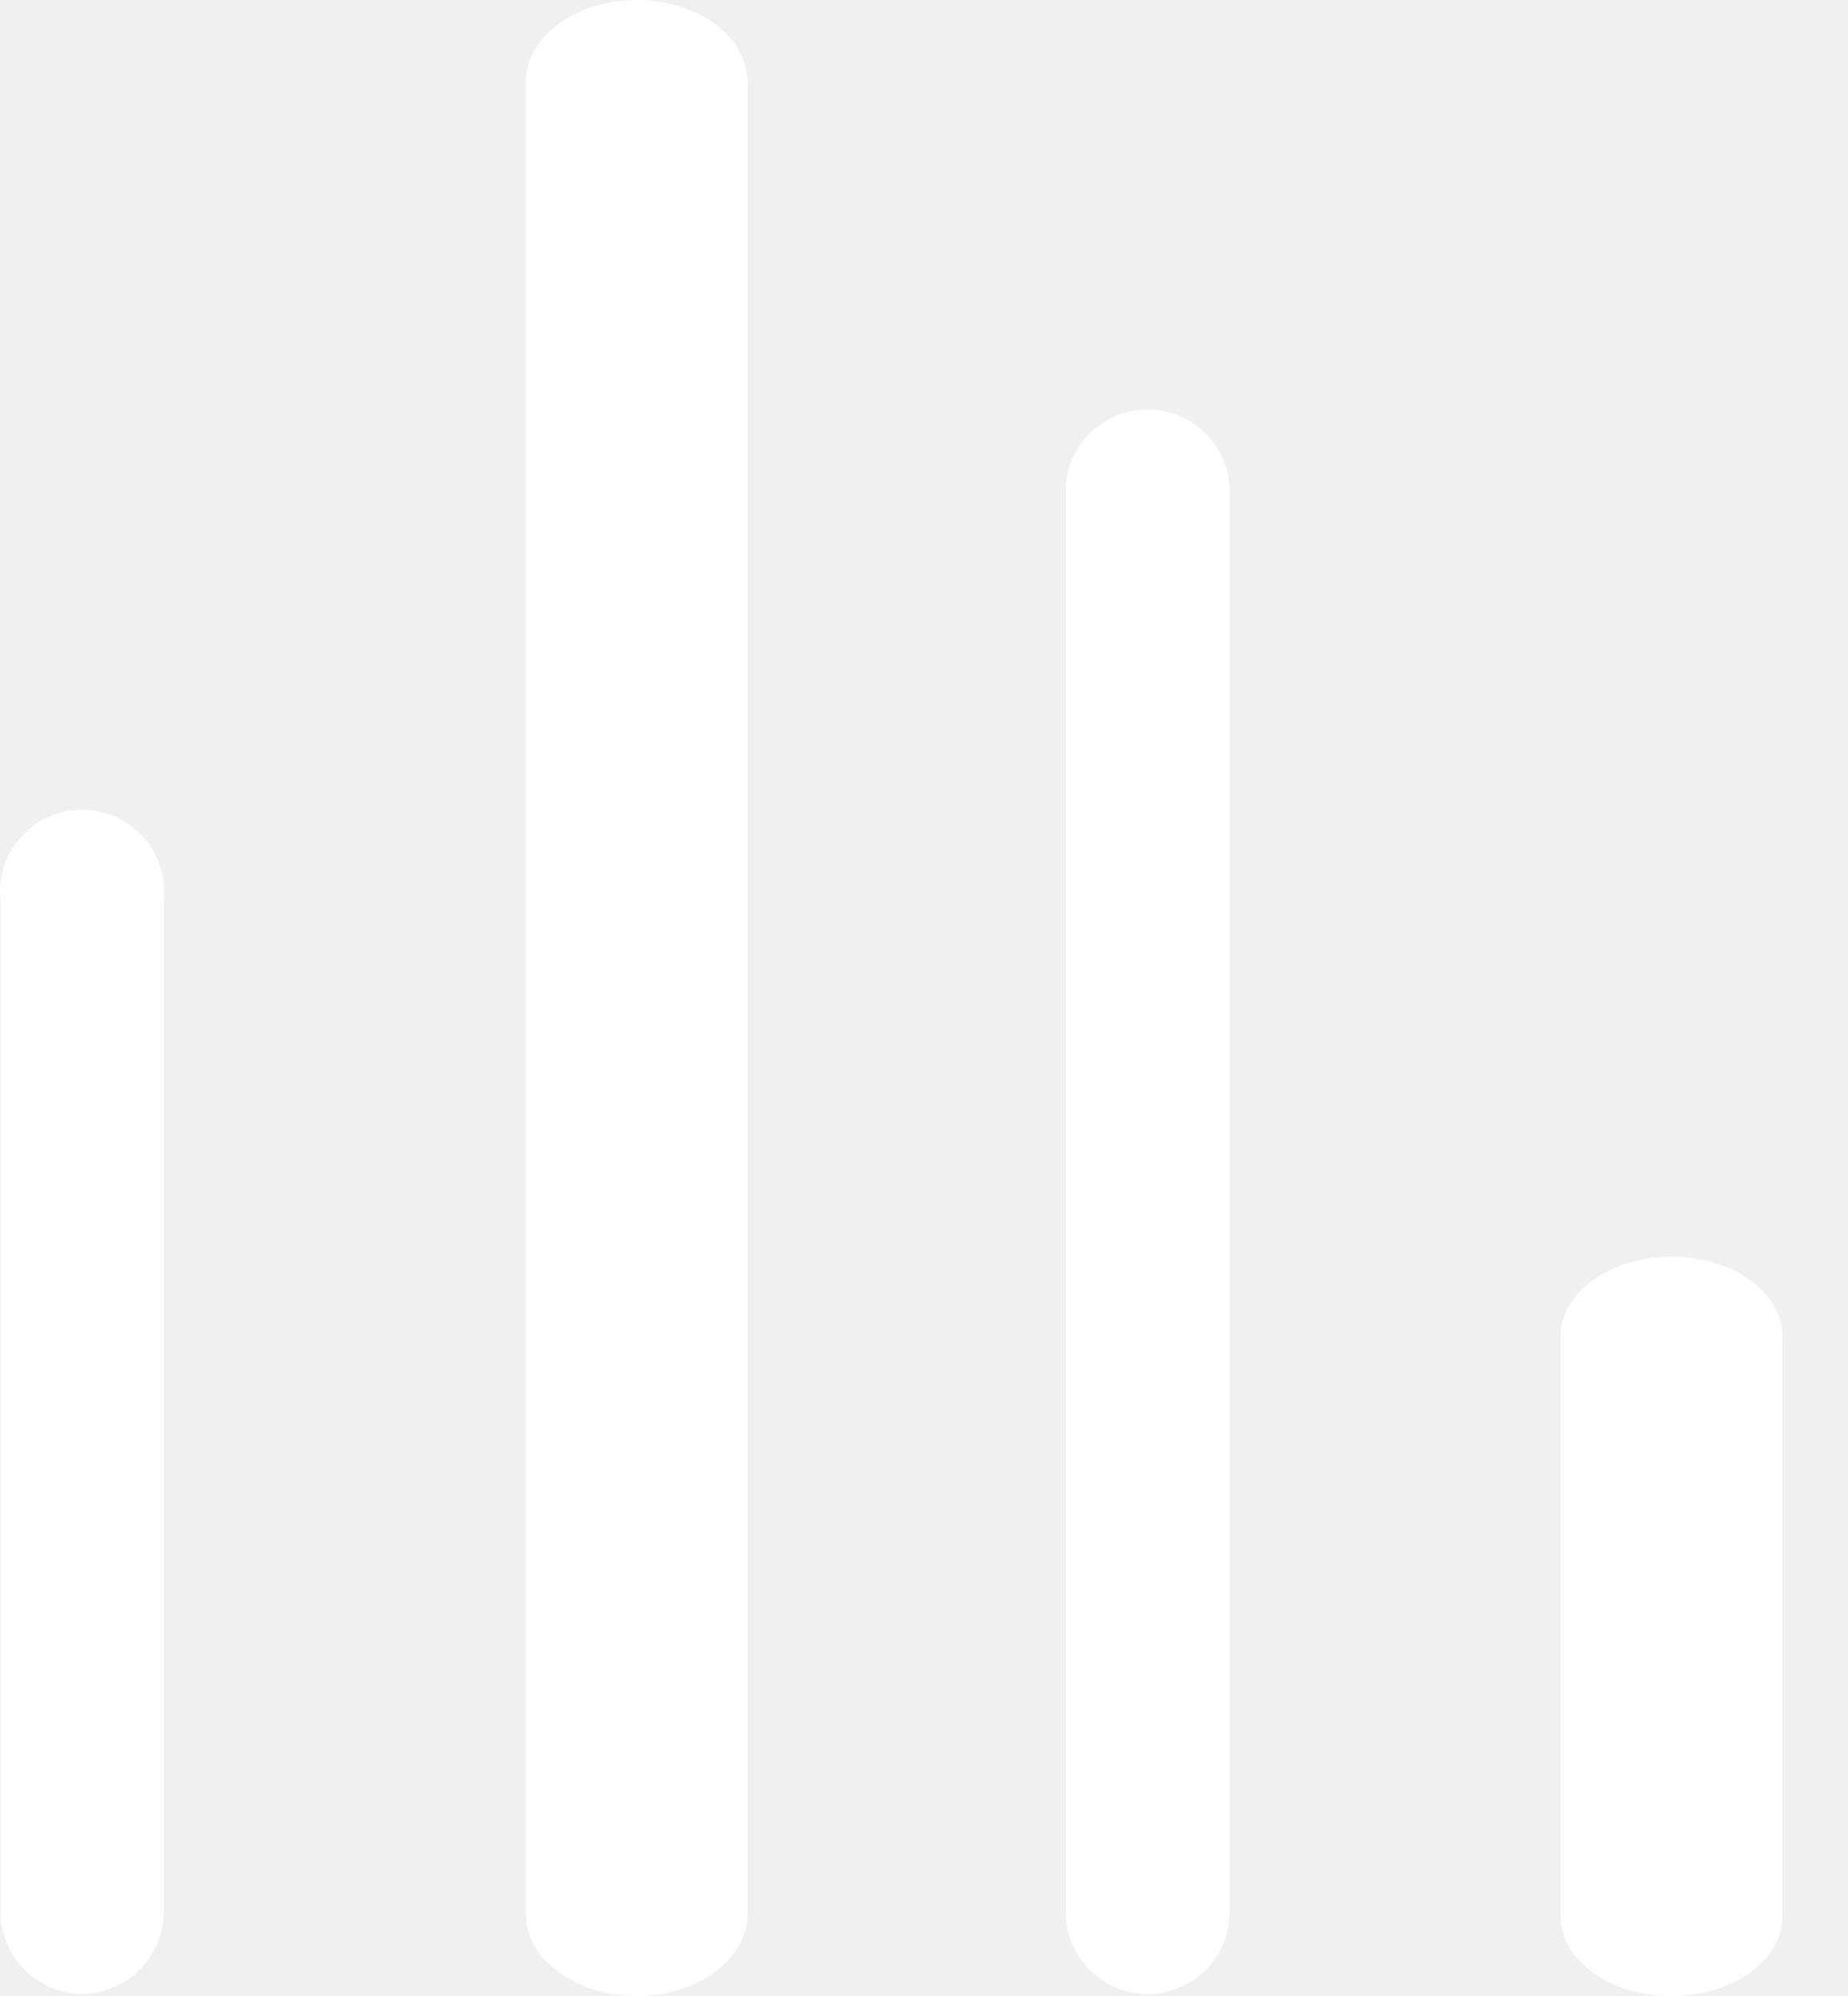
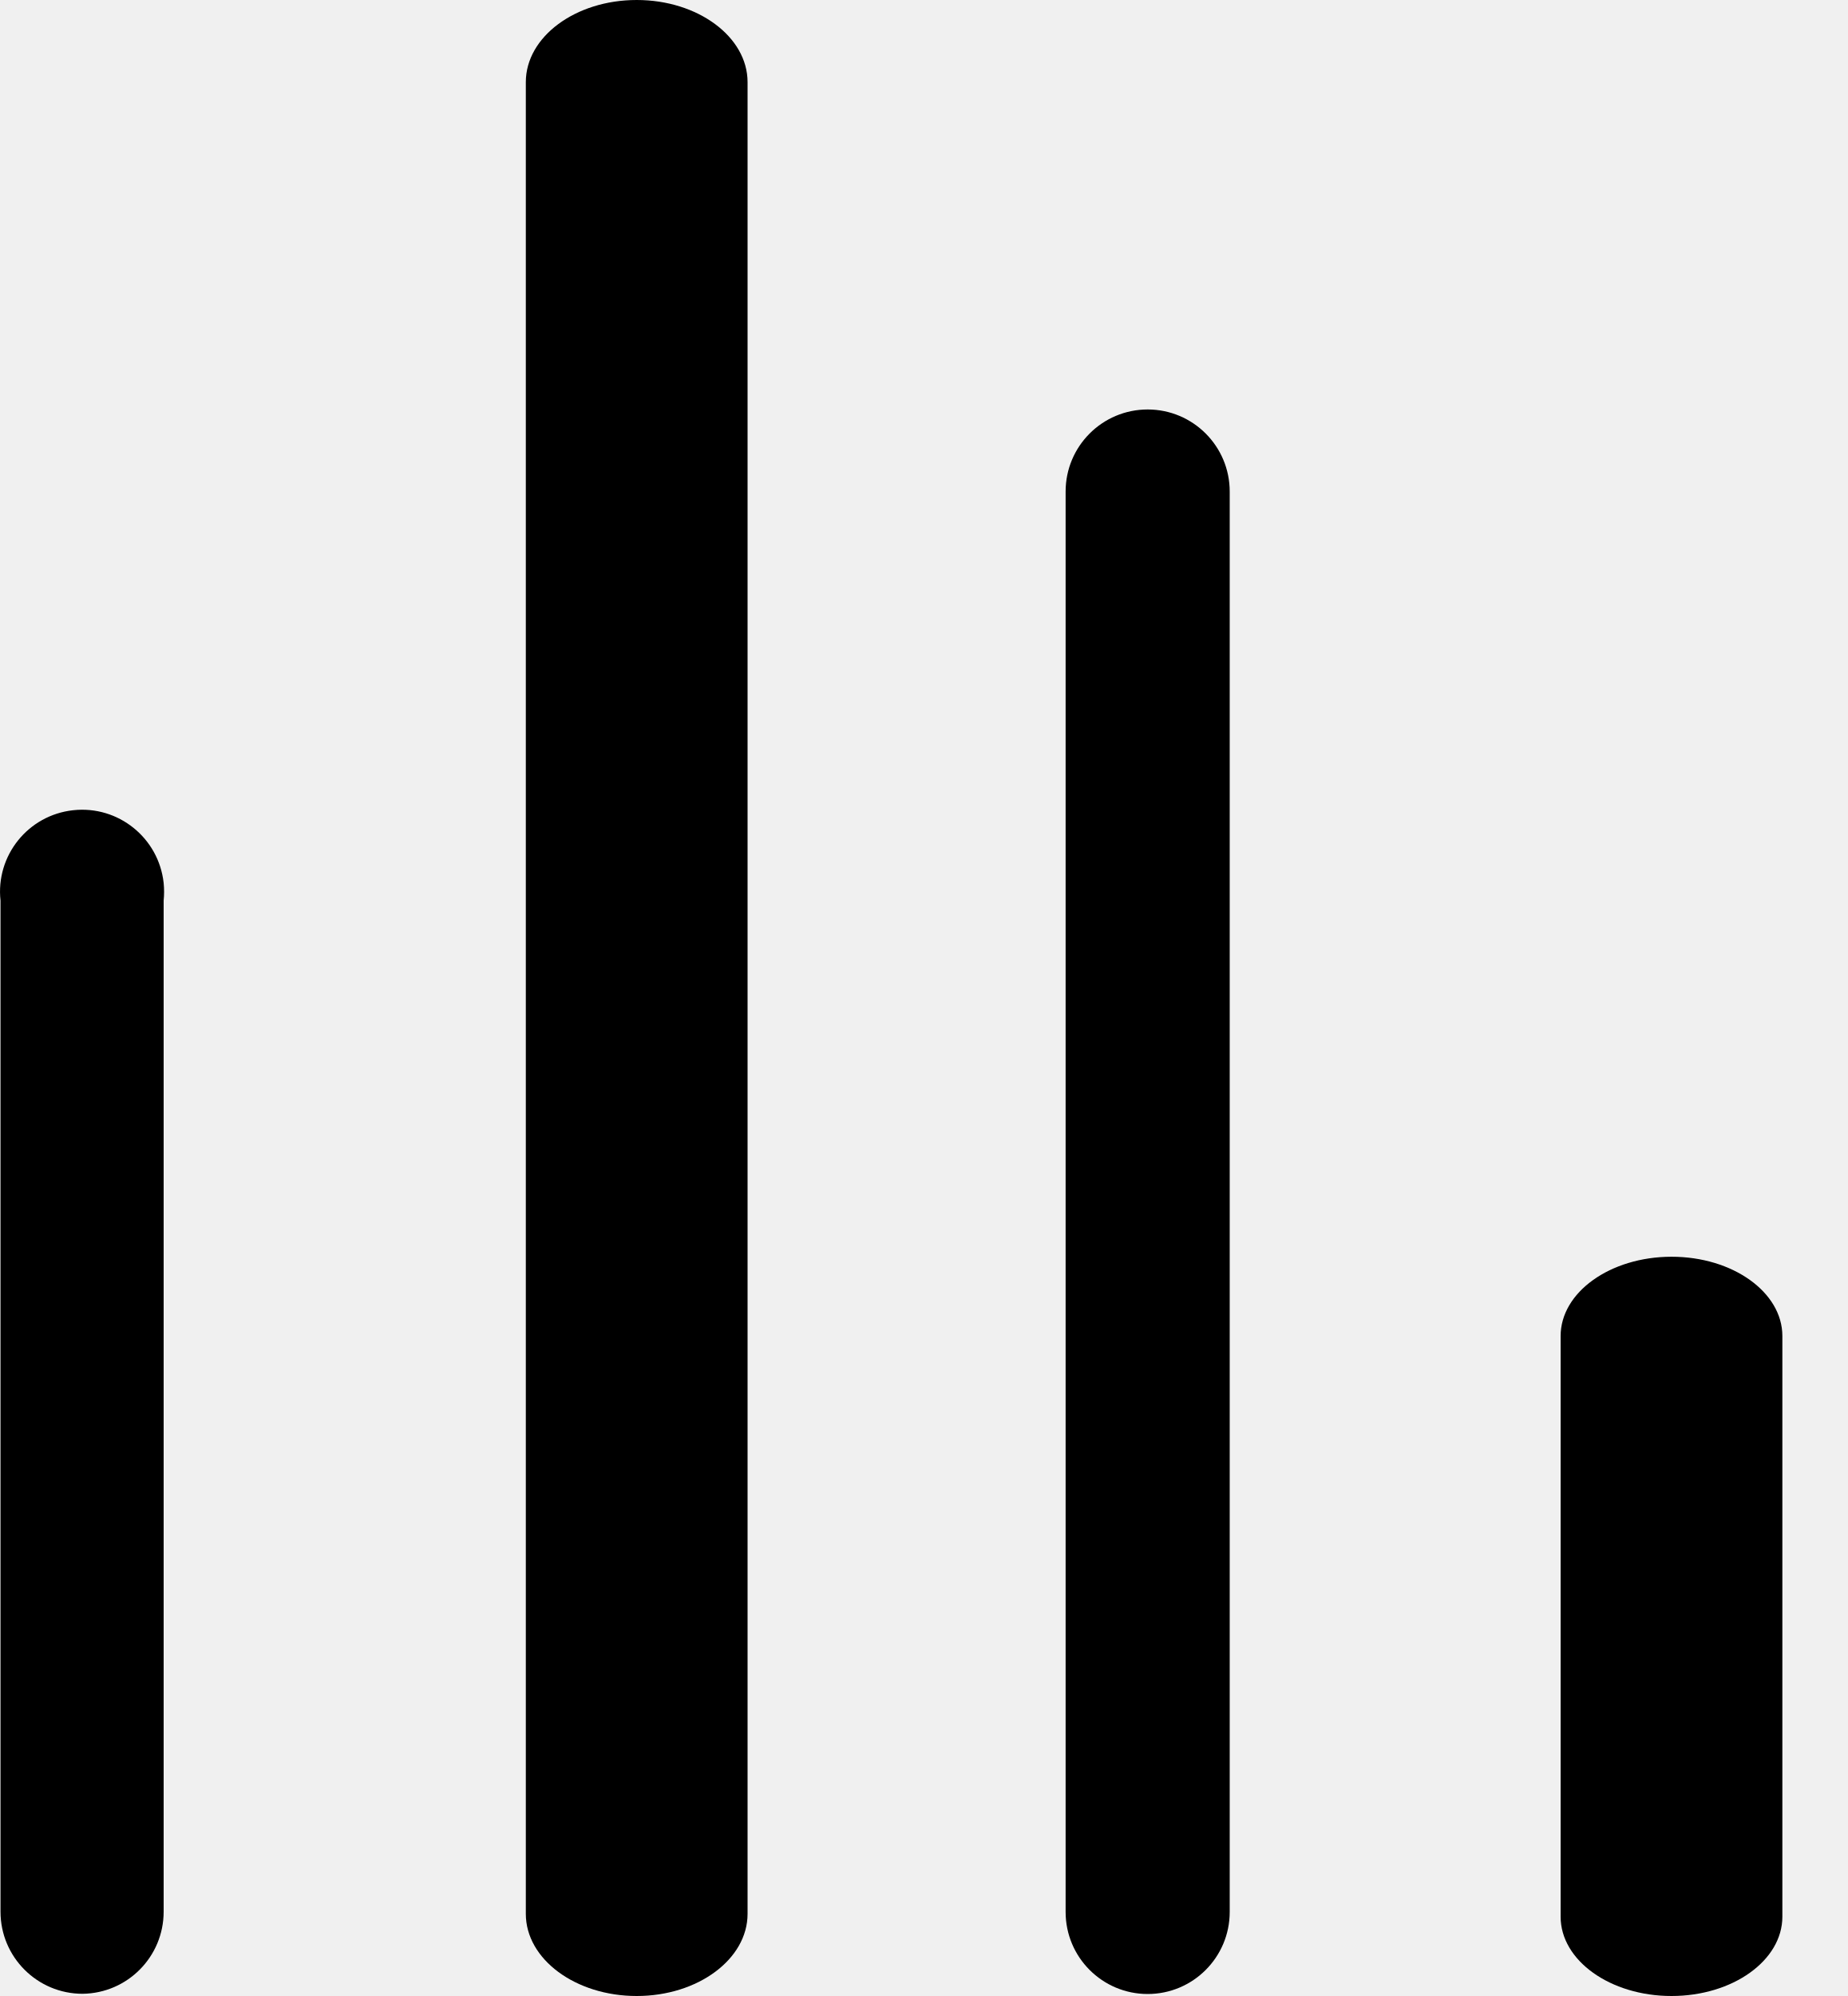
<svg xmlns="http://www.w3.org/2000/svg" width="25" height="27" viewBox="0 0 25 27" fill="none">
-   <path d="M8.614 27C7.786 27 7.114 26.502 7.114 25.889V1.111C7.114 0.498 7.786 0 8.614 0C9.442 0 10.114 0.498 10.114 1.111V25.889C10.114 26.502 9.442 27 8.614 27Z" fill="white" />
-   <path d="M1.117 26.97C0.504 26.97 0.007 26.473 0.007 25.86V12.183C-0.06 11.574 0.38 11.026 0.99 10.96C1.6 10.893 2.147 11.334 2.214 11.943C2.222 12.023 2.222 12.104 2.214 12.183V25.86C2.214 26.468 1.725 26.963 1.117 26.97Z" fill="white" />
-   <path d="M15.527 26.973C14.914 26.973 14.417 26.476 14.417 25.863V6.649C14.417 6.036 14.914 5.539 15.527 5.539C16.14 5.539 16.637 6.036 16.637 6.649V25.863C16.637 26.476 16.14 26.973 15.527 26.973Z" fill="white" />
-   <path d="M22.614 27C21.786 27 21.114 26.52 21.114 25.927V18.074C21.113 17.482 21.784 17.001 22.613 17C23.441 16.999 24.113 17.479 24.114 18.071C24.114 18.072 24.114 18.073 24.114 18.074V25.927C24.114 26.52 23.442 27 22.614 27Z" fill="white" />
+   <path d="M8.614 27C7.786 27 7.114 26.502 7.114 25.889V1.111C7.114 0.498 7.786 0 8.614 0C9.442 0 10.114 0.498 10.114 1.111V25.889C10.114 26.502 9.442 27 8.614 27Z" fill="currentColor" />
+   <path d="M1.117 26.97C0.504 26.97 0.007 26.473 0.007 25.86V12.183C-0.06 11.574 0.38 11.026 0.99 10.96C1.6 10.893 2.147 11.334 2.214 11.943C2.222 12.023 2.222 12.104 2.214 12.183V25.86C2.214 26.468 1.725 26.963 1.117 26.97Z" fill="currentColor" />
+   <path d="M15.527 26.973C14.914 26.973 14.417 26.476 14.417 25.863V6.649C14.417 6.036 14.914 5.539 15.527 5.539C16.14 5.539 16.637 6.036 16.637 6.649V25.863C16.637 26.476 16.14 26.973 15.527 26.973Z" fill="currentColor" />
+   <path d="M22.614 27C21.786 27 21.114 26.52 21.114 25.927V18.074C21.113 17.482 21.784 17.001 22.613 17C23.441 16.999 24.113 17.479 24.114 18.071C24.114 18.072 24.114 18.073 24.114 18.074V25.927C24.114 26.52 23.442 27 22.614 27Z" fill="currentColor" />
</svg>
